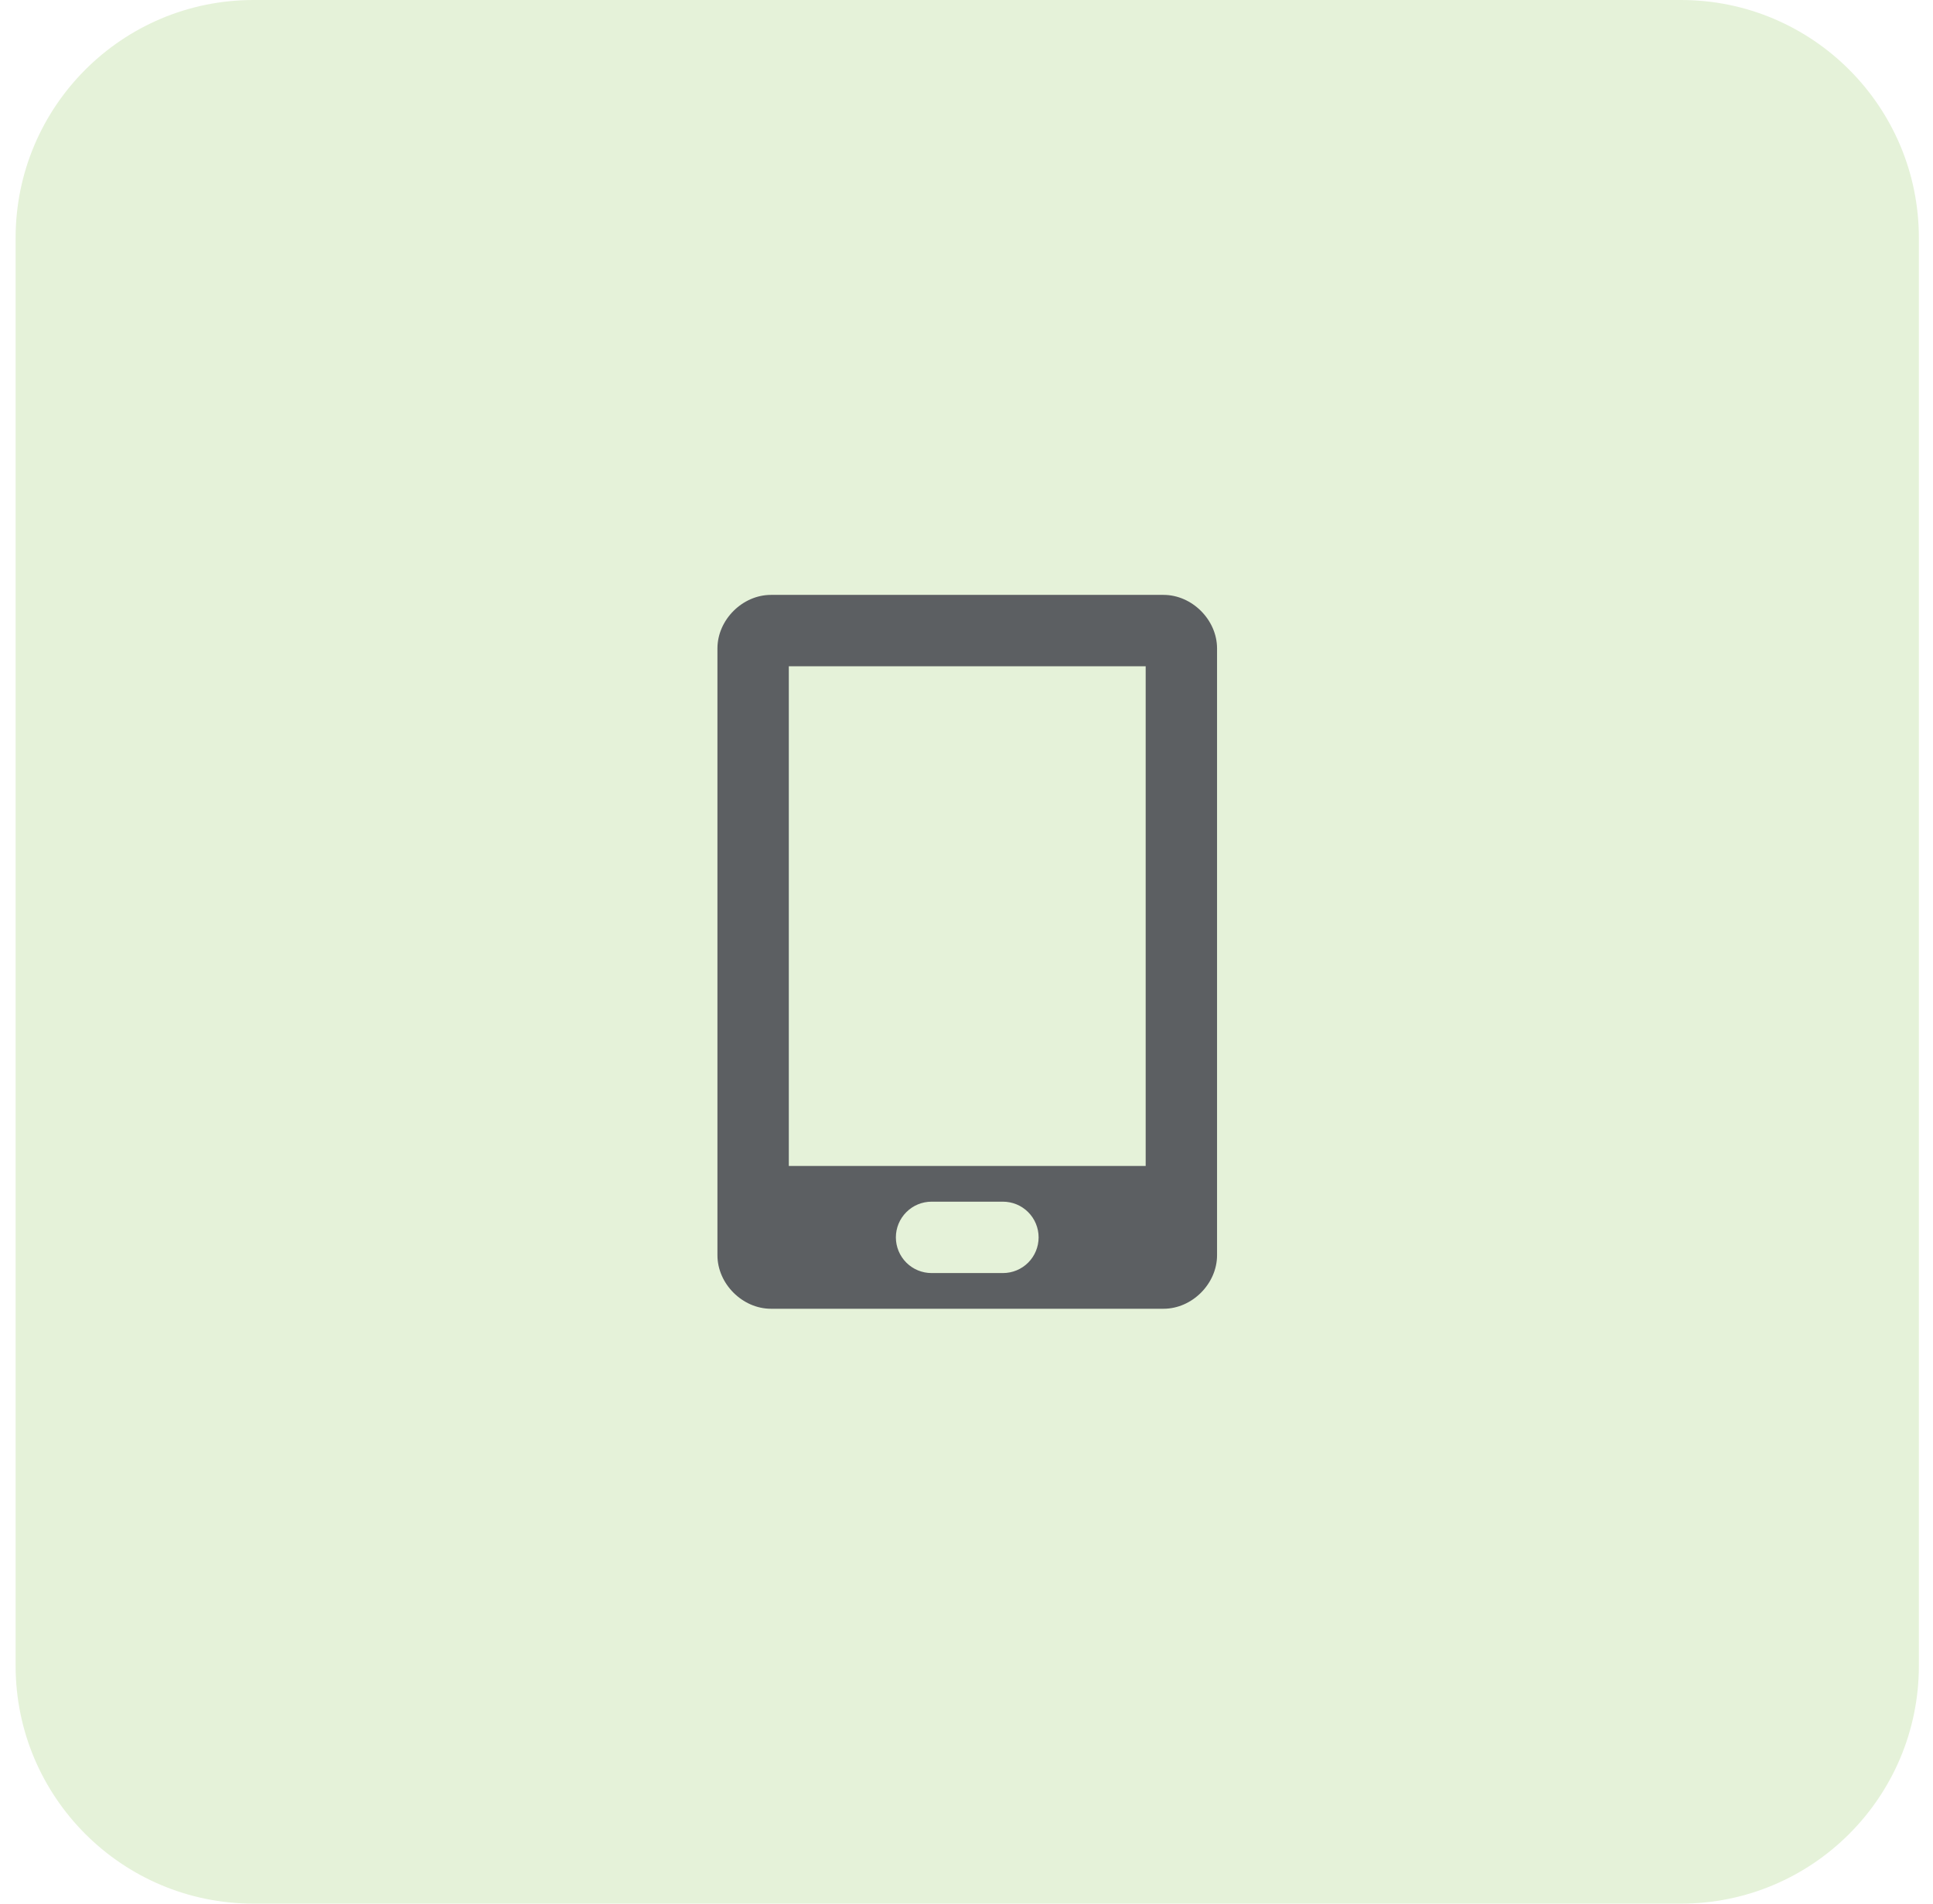
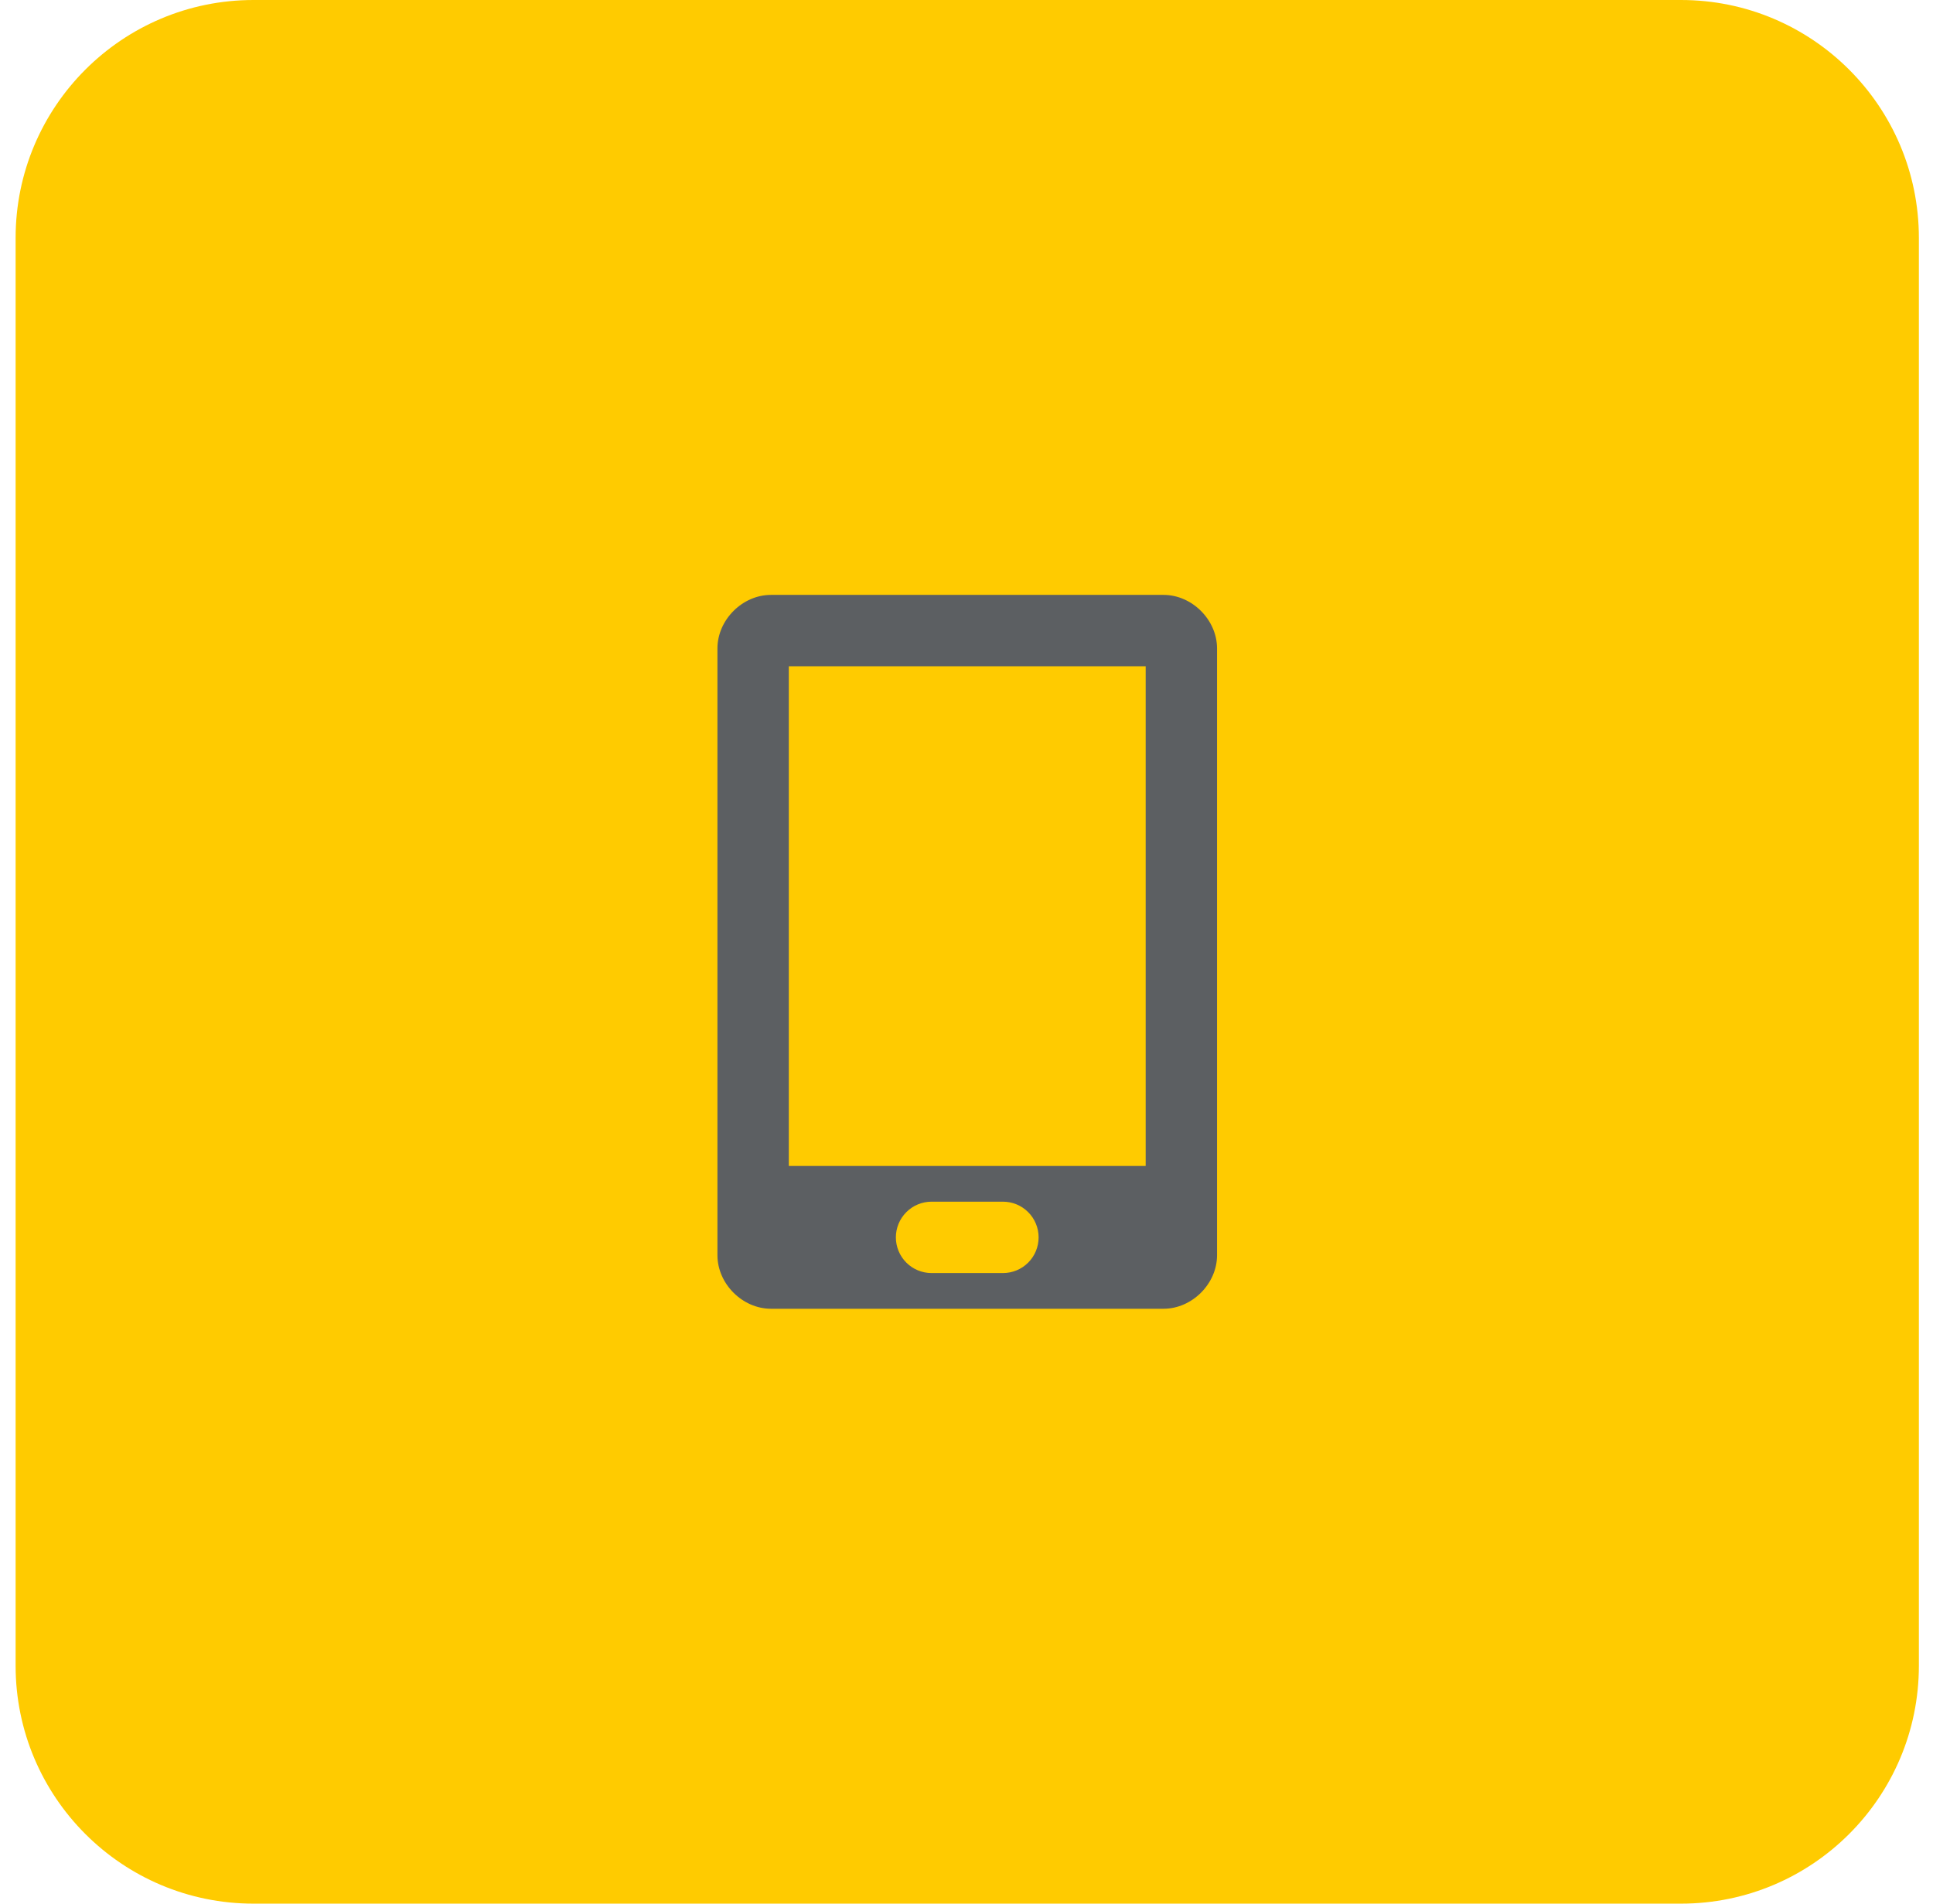
<svg xmlns="http://www.w3.org/2000/svg" width="65" height="64" viewBox="0 0 65 64" fill="none">
-   <rect x="0.525" width="64" height="64" rx="8" fill="#E5F2D9" />
+   <rect x="0.525" width="64" height="64" rx="8" fill="#FFCB00" />
  <path fill-rule="evenodd" clip-rule="evenodd" d="M24.125 21.8C24.125 20.84 24.965 20 25.925 20H39.125C40.085 20 40.925 20.84 40.925 21.8V42.2C40.925 43.16 40.085 44 39.125 44H25.925C24.965 44 24.125 43.16 24.125 42.2V21.8ZM26.525 22.4H38.525V39.2H26.525V22.4ZM31.325 40.4C31.007 40.4 30.702 40.526 30.477 40.752C30.252 40.977 30.125 41.282 30.125 41.6C30.125 41.918 30.252 42.224 30.477 42.449C30.702 42.674 31.007 42.8 31.325 42.8H33.725C34.044 42.8 34.349 42.674 34.574 42.449C34.799 42.224 34.925 41.918 34.925 41.6C34.925 41.282 34.799 40.977 34.574 40.752C34.349 40.526 34.044 40.4 33.725 40.4H31.325Z" fill="#5C5F62" />
</svg>
